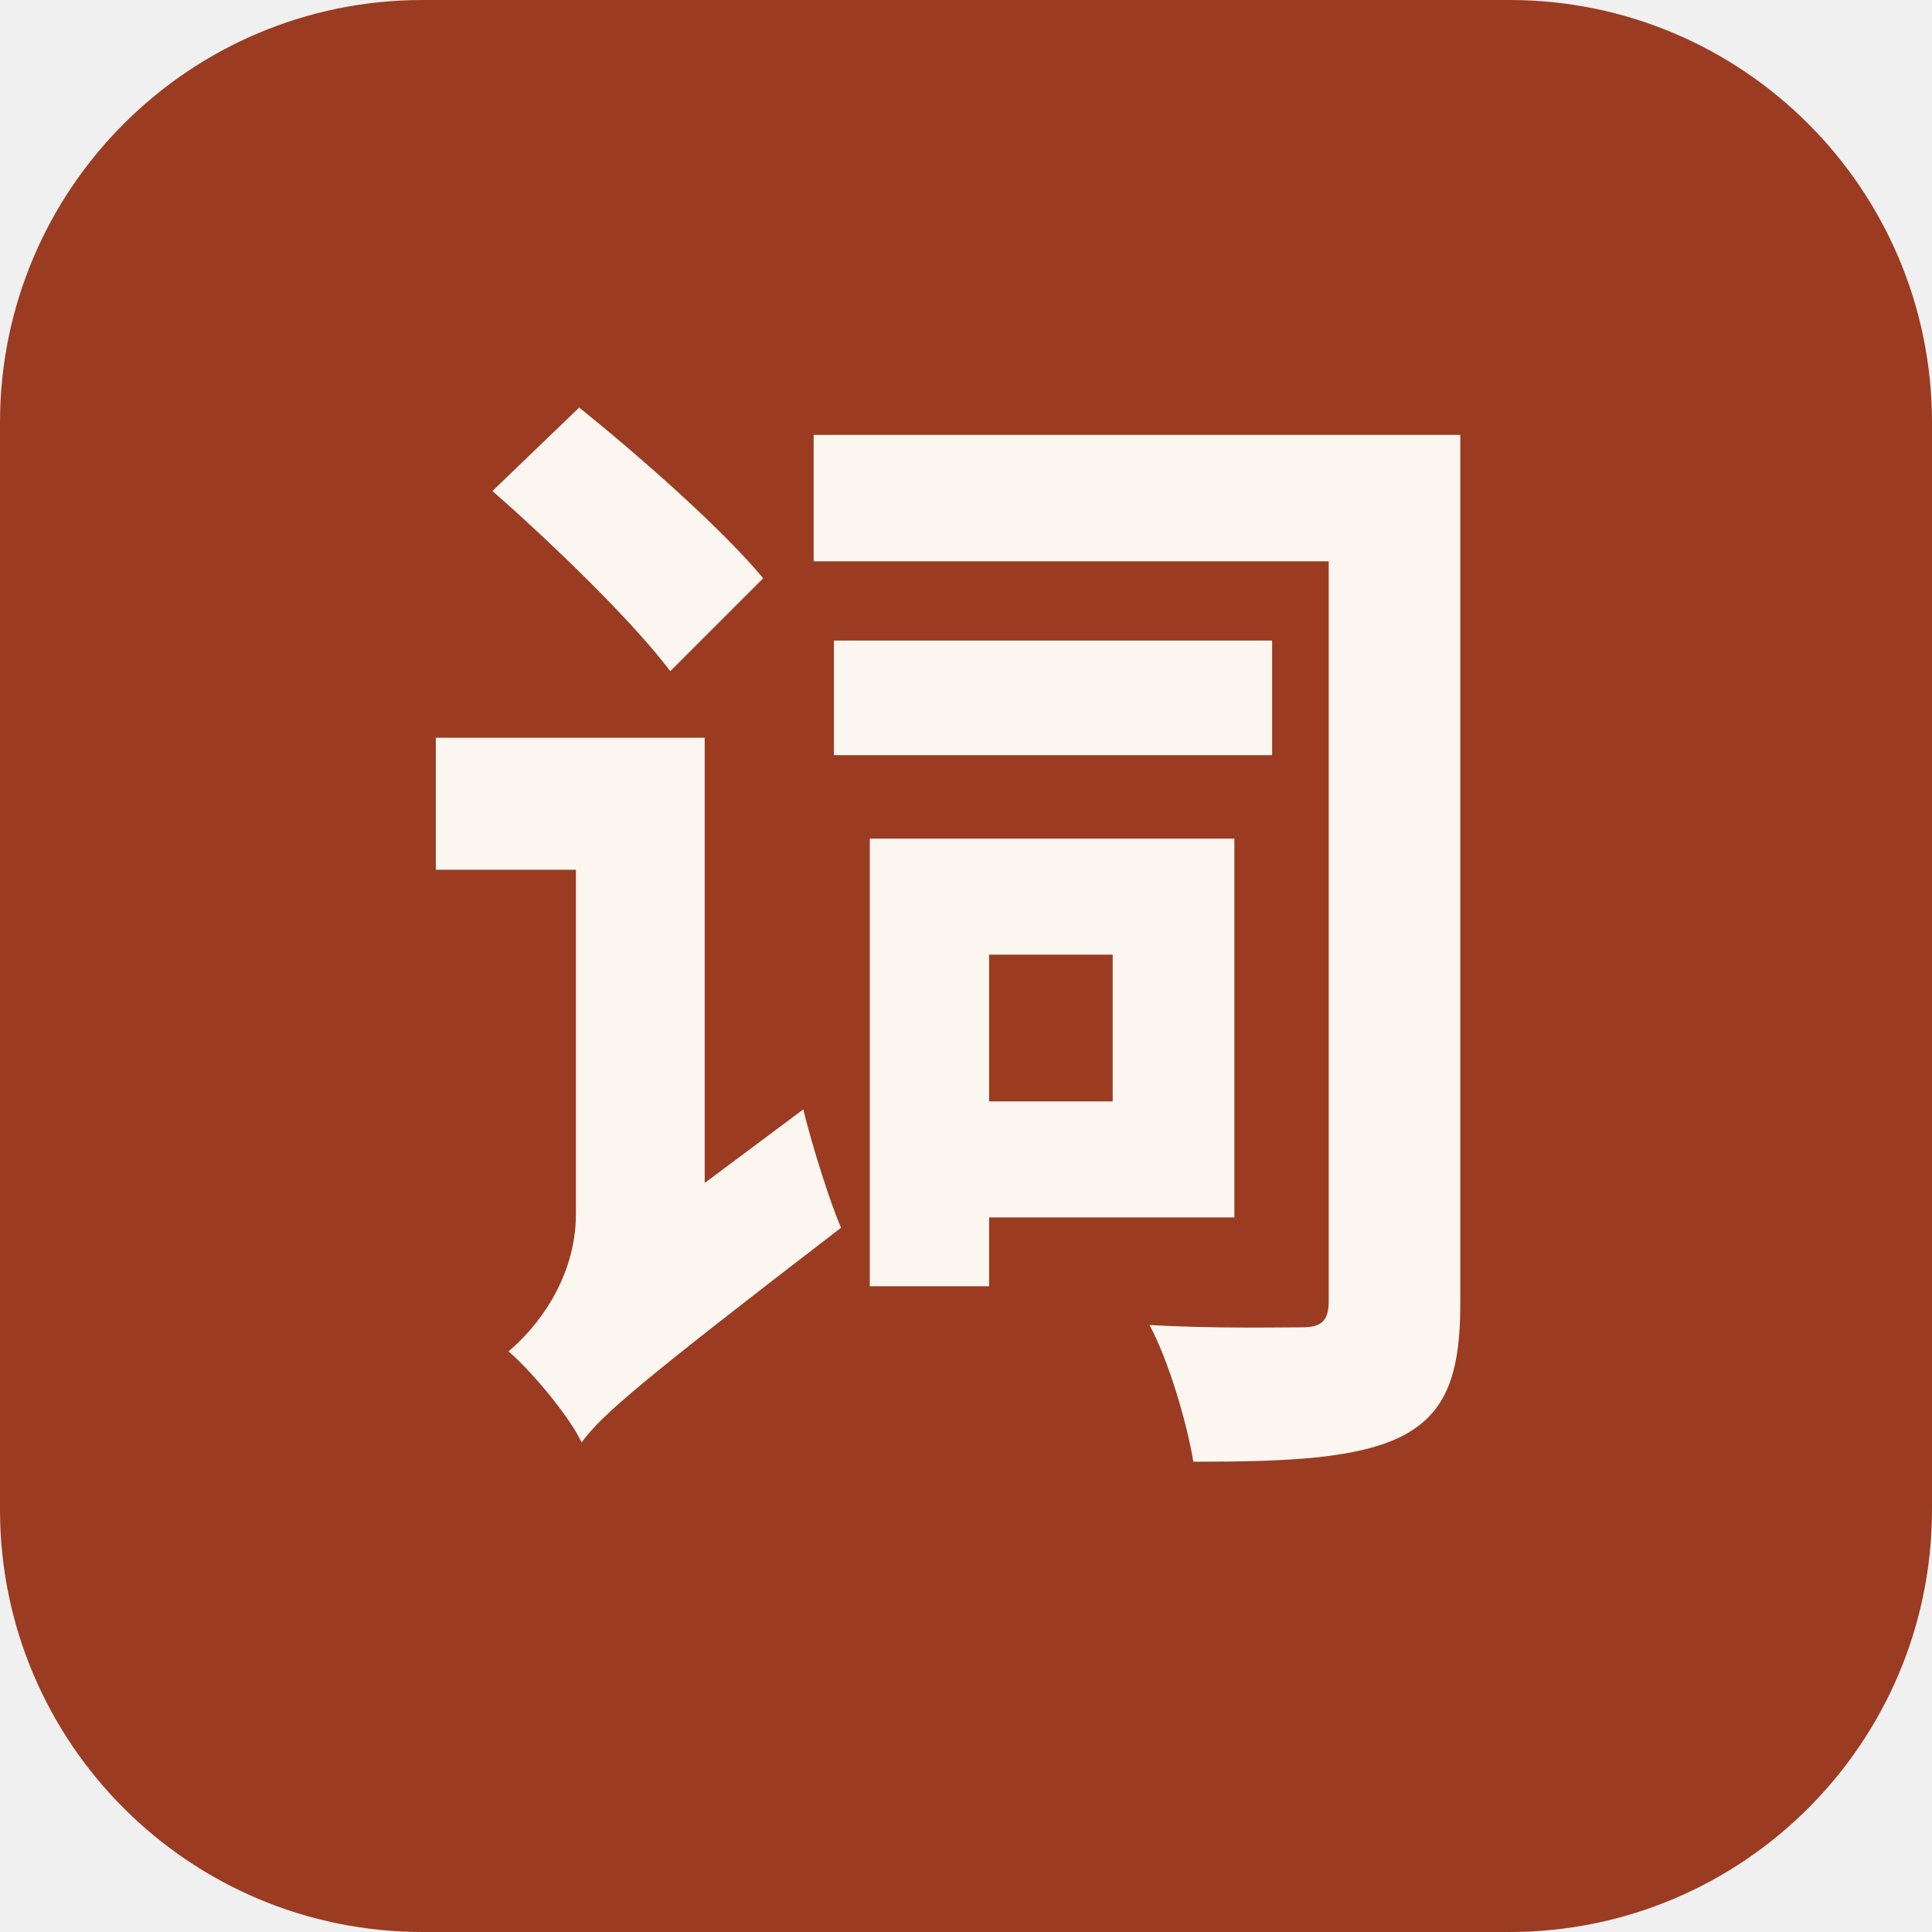
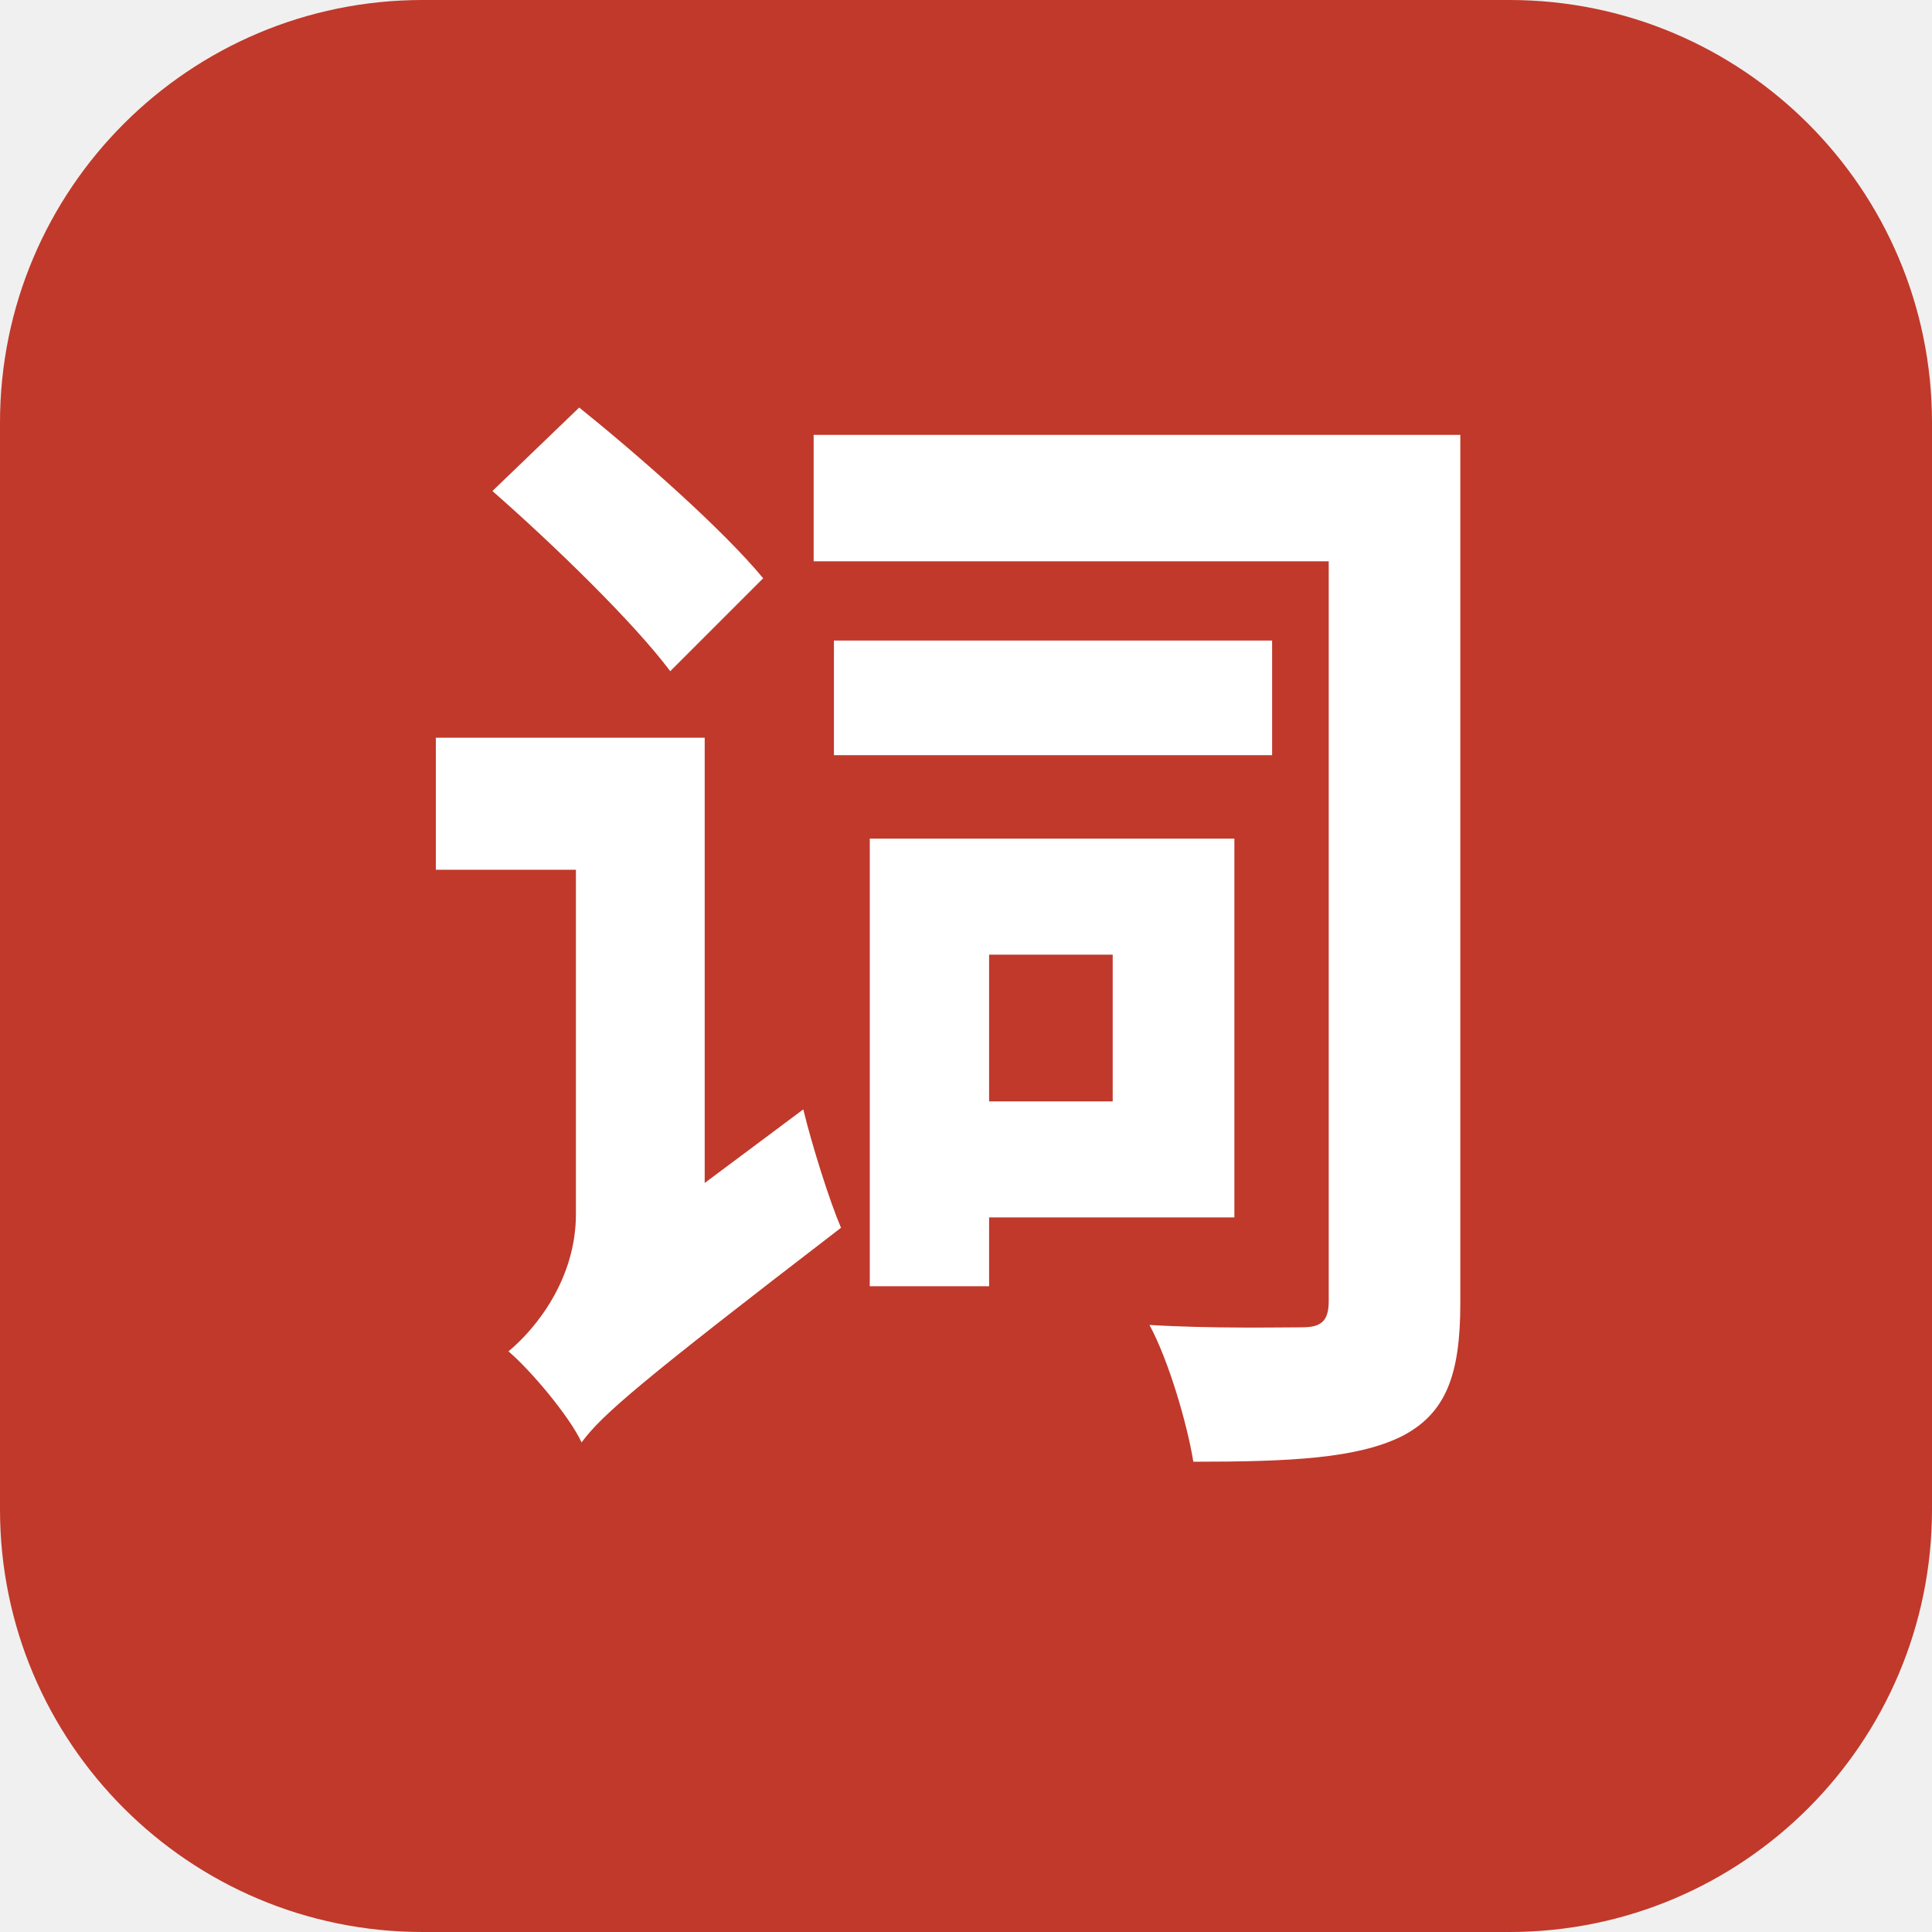
<svg xmlns="http://www.w3.org/2000/svg" viewBox="0 0 64 64">
-   <rect width="64" height="64" rx="14" fill="#9b3b22" />
-   <text x="32" y="45" fill="#fbf7f0" font-family="'Noto Serif TC', 'Songti TC', serif" font-size="38" font-weight="700" text-anchor="middle">词</text>
+   <rect width="64" height="64" rx="14" fill="#c0392b" />
+   <text x="32" y="45" fill="#ffffff" font-family="'Noto Serif TC', 'Songti TC', serif" font-size="38" font-weight="700" text-anchor="middle">词</text>
</svg>
